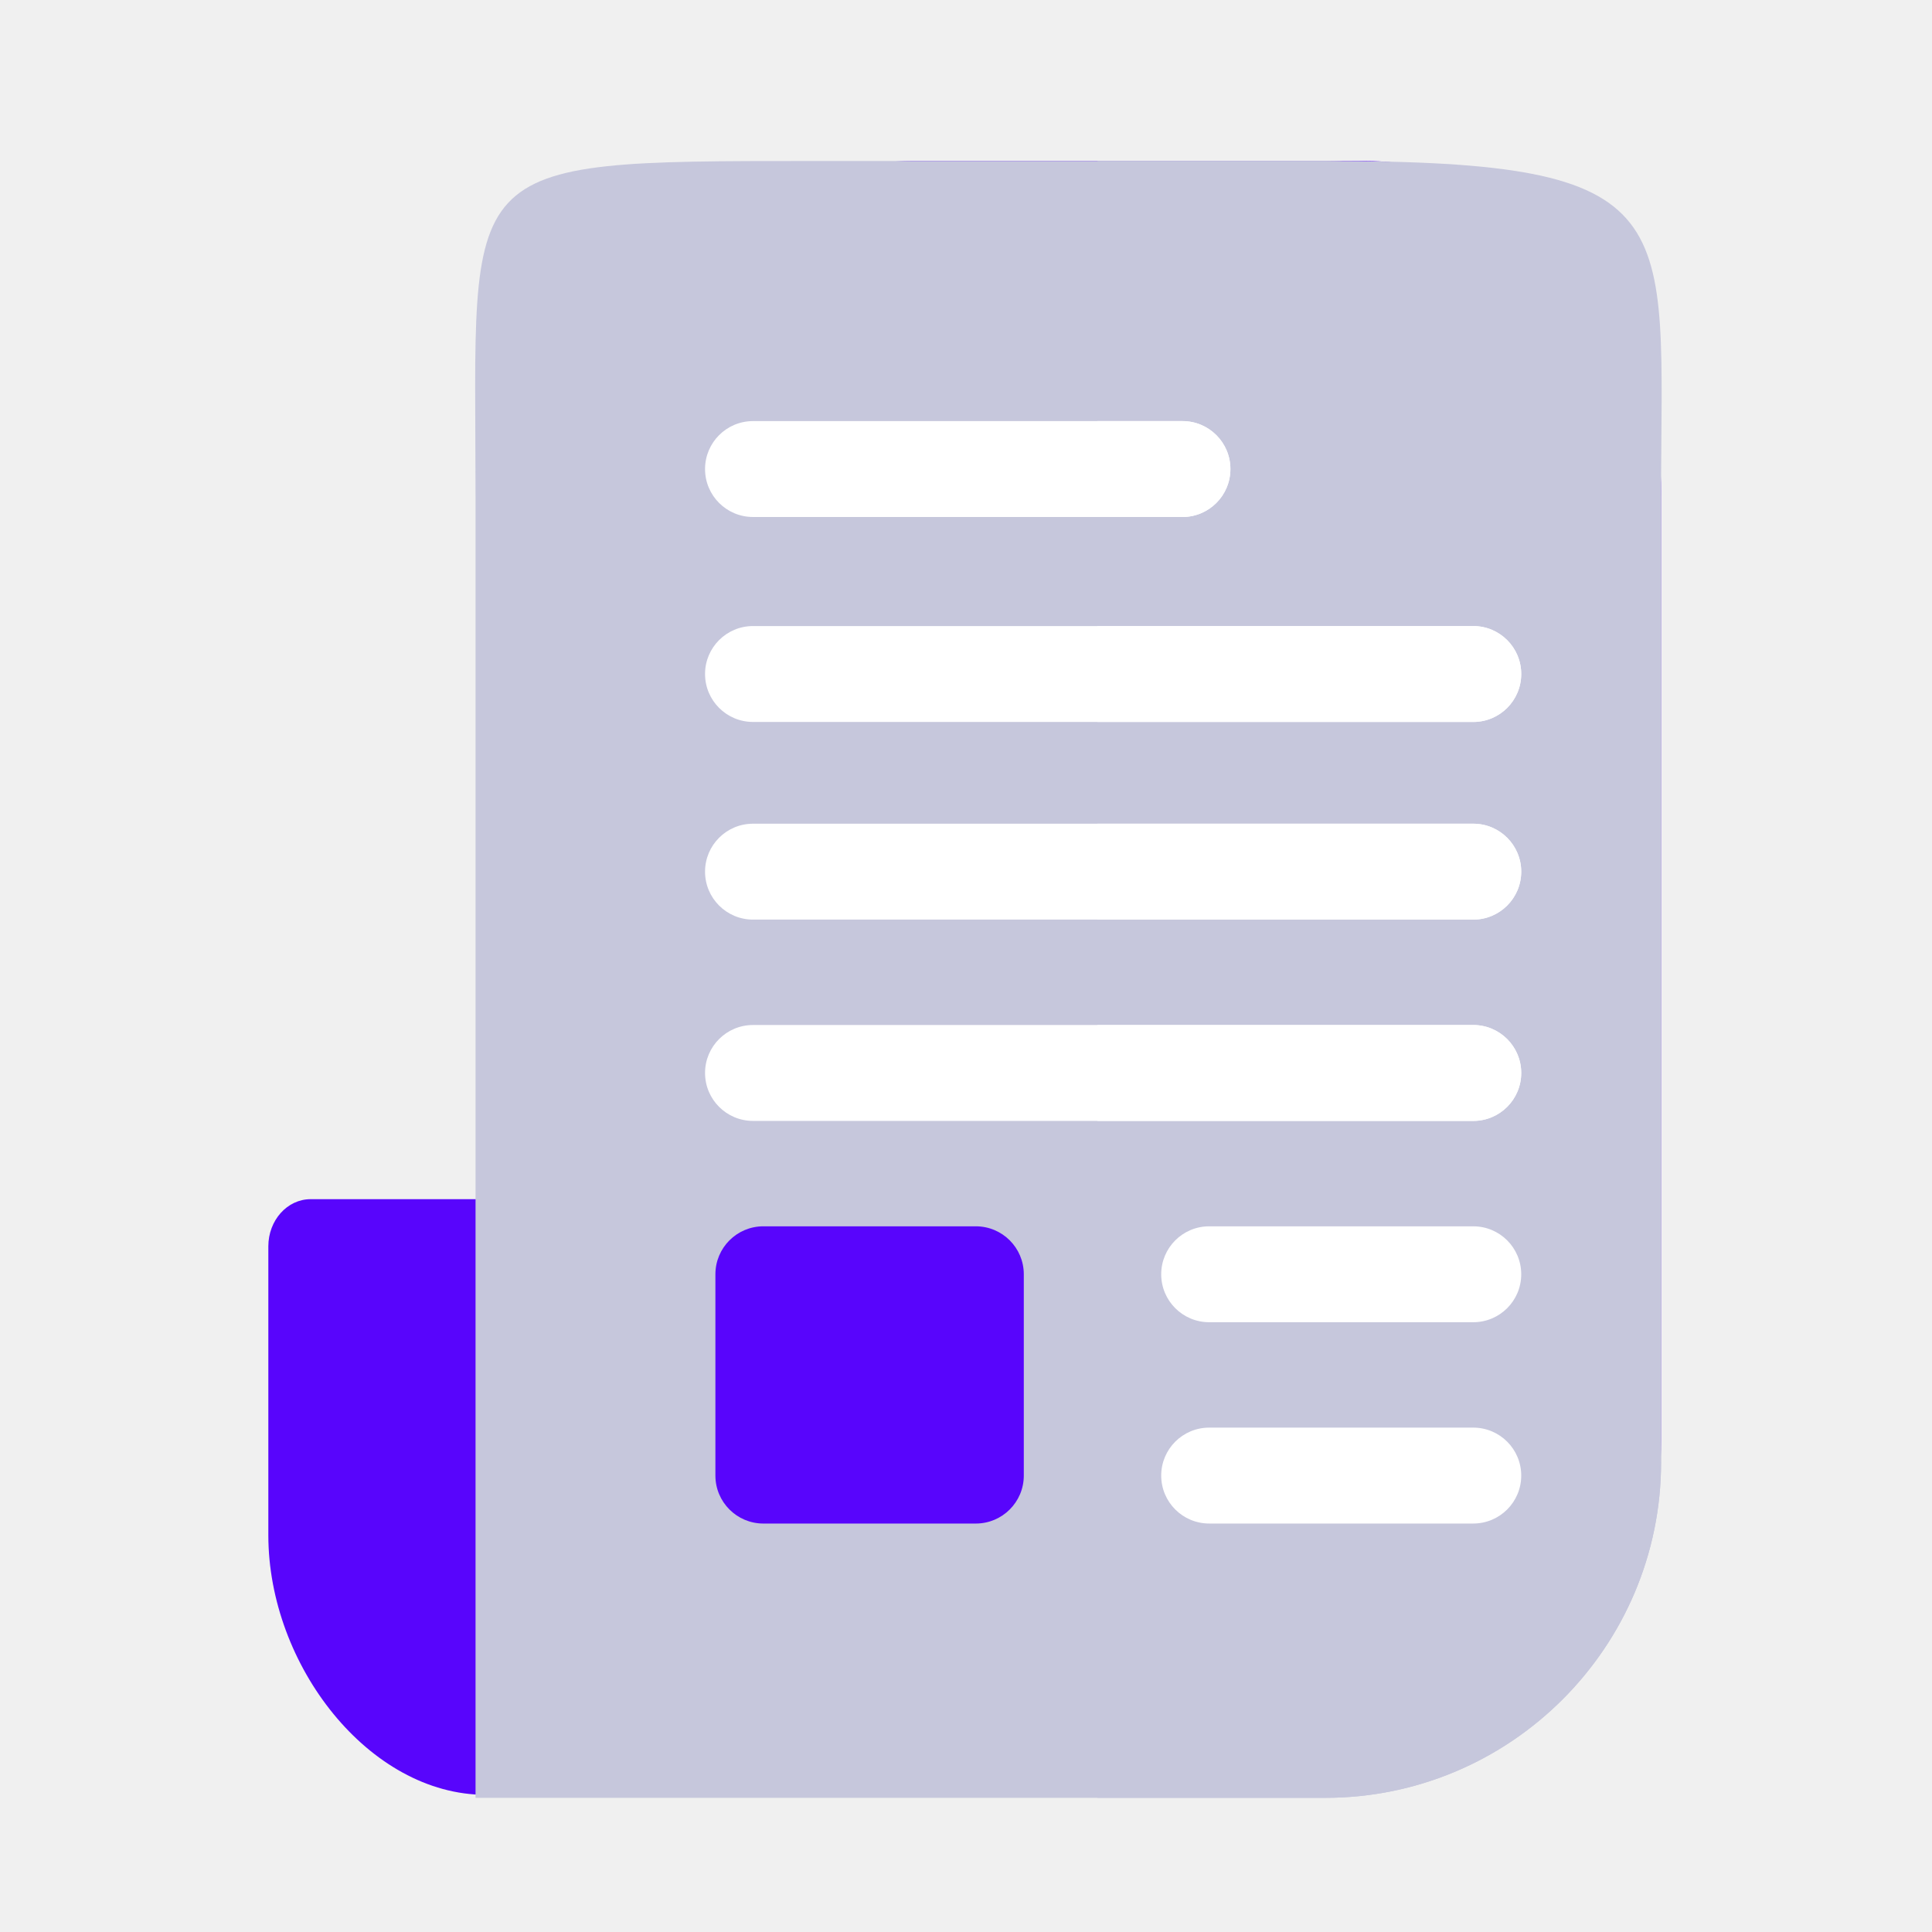
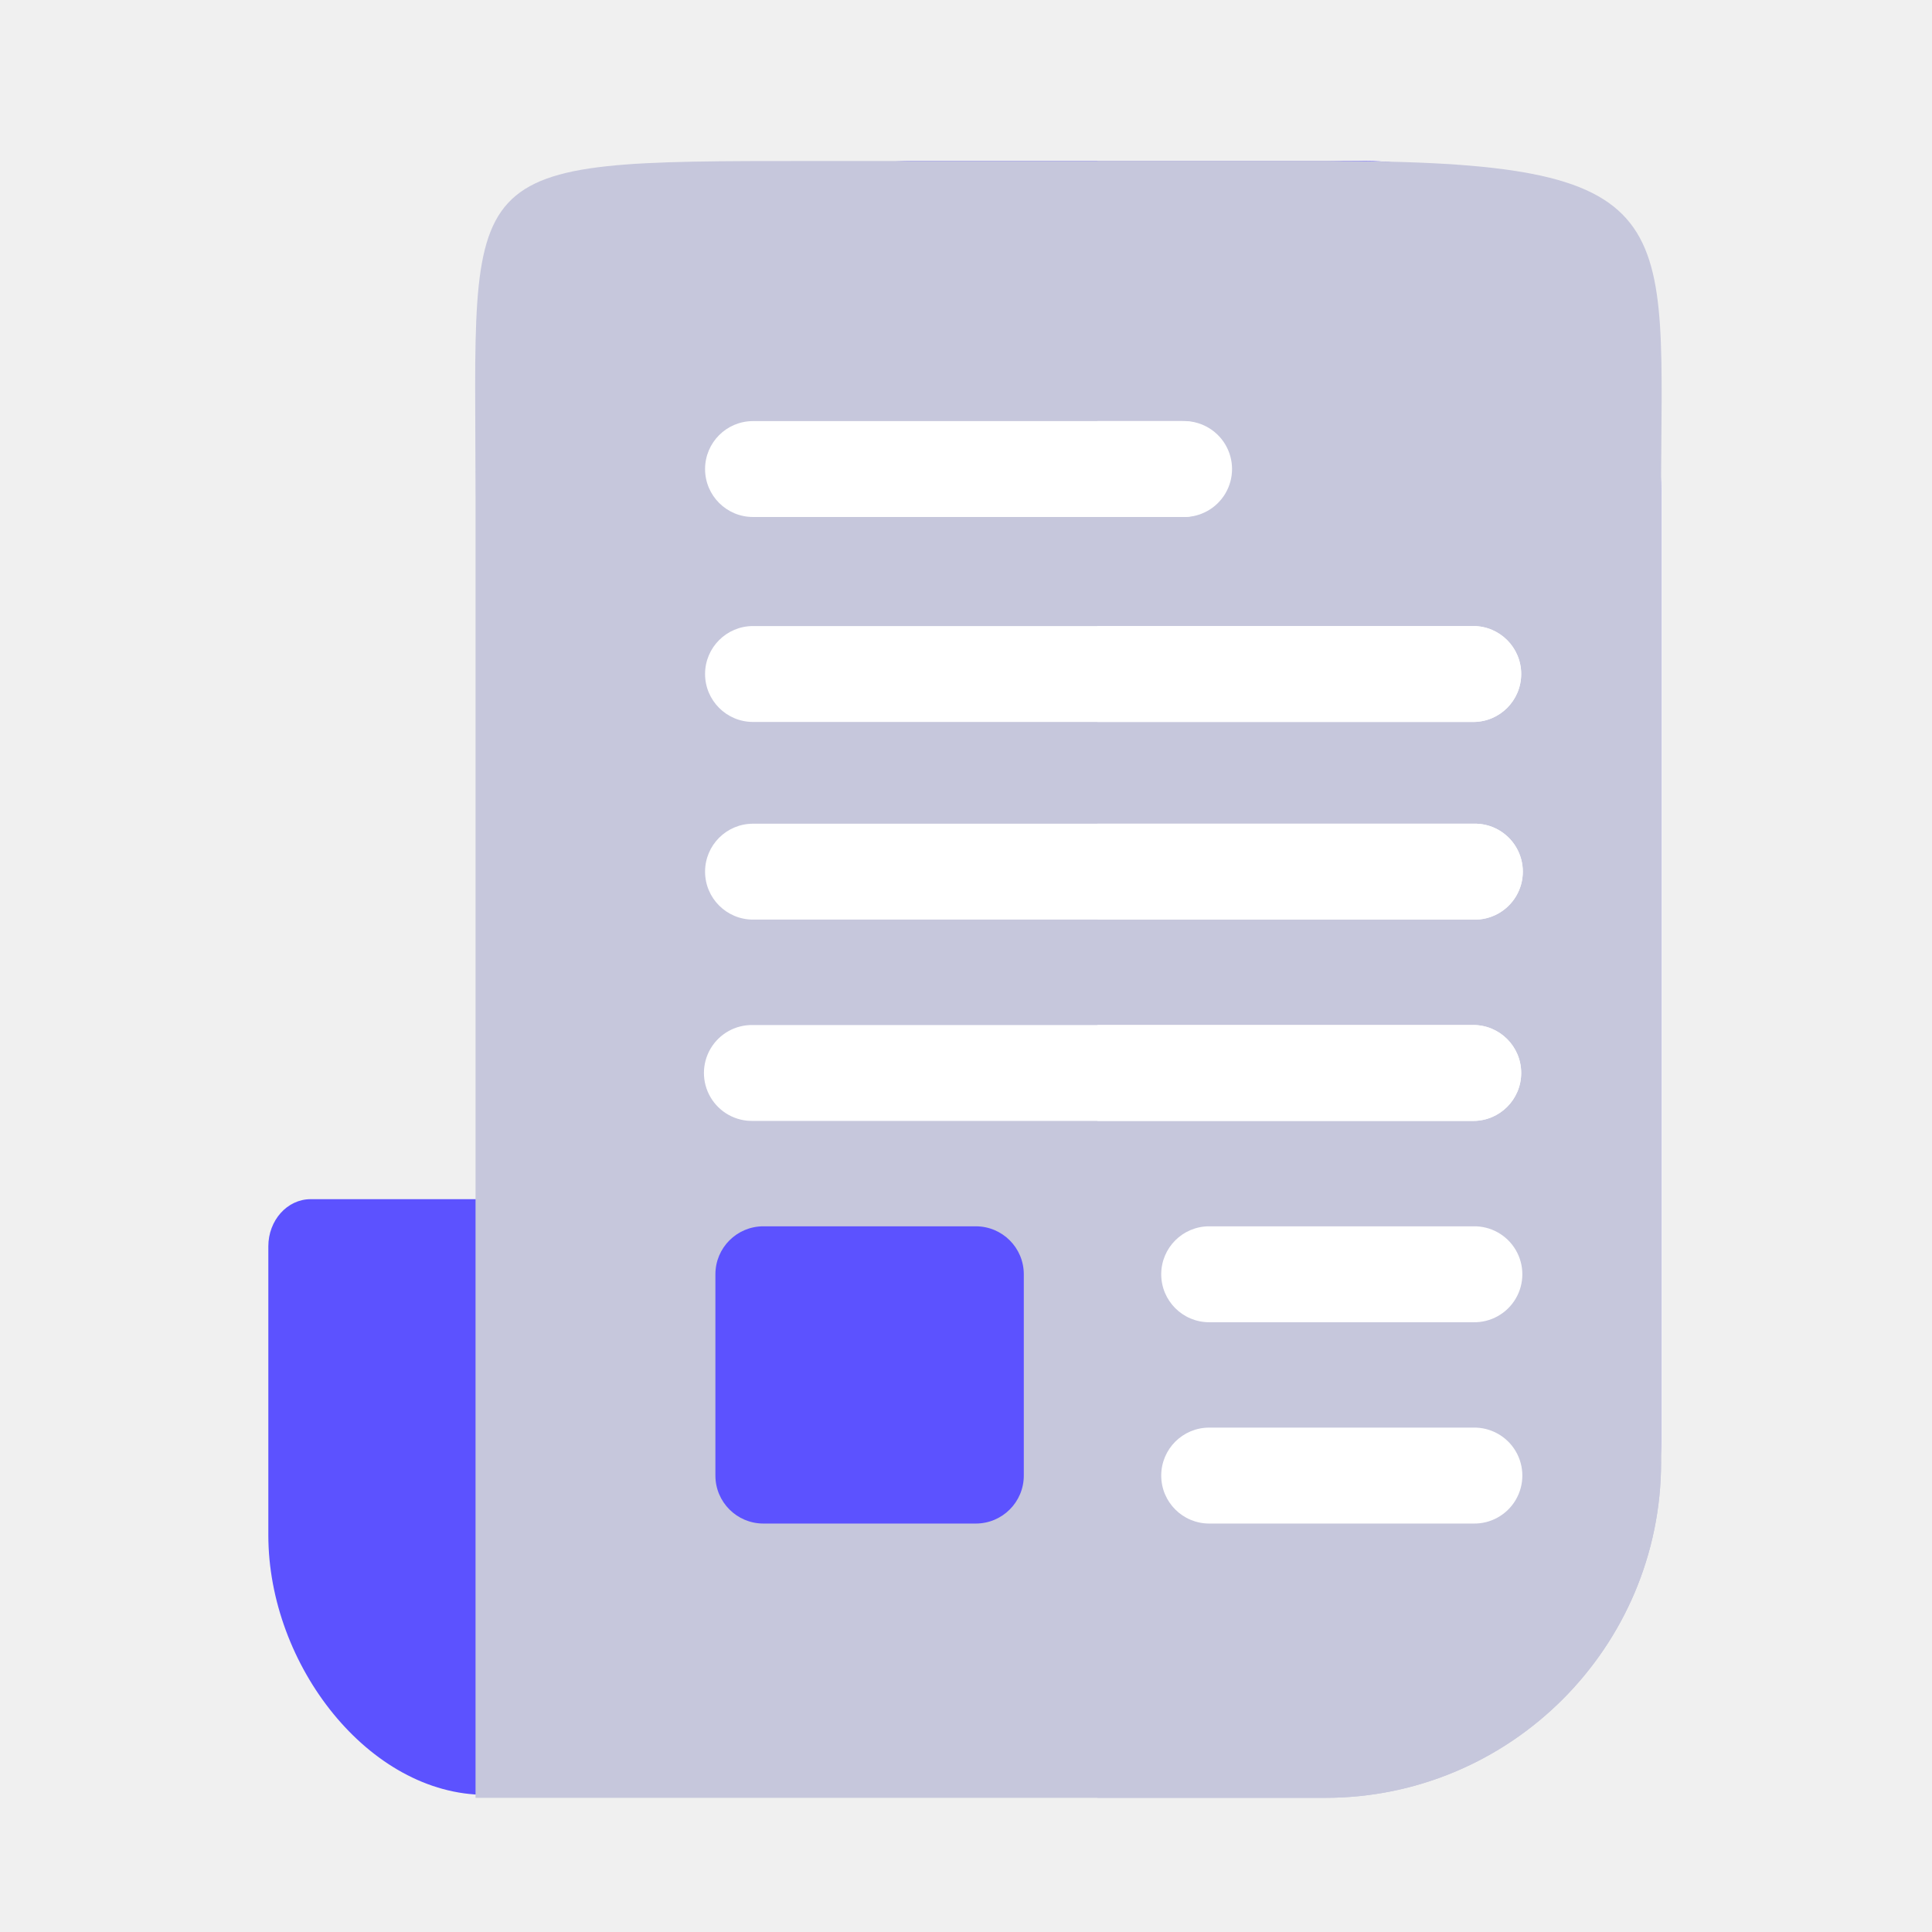
- <svg xmlns="http://www.w3.org/2000/svg" width="72px" height="72px" viewBox="0 0 72 72" version="1.1">
-   <g id="atoms-/-contact-card_media" stroke="none" stroke-width="1" fill="none" fill-rule="evenodd">
-     <g id="newspaper" transform="translate(10, 6)">
-       <path d="M40.876,0 L24,0 C17.919,0 12.972,5.52 12.972,12.305 L12.972,38.69 L1.575,38.69 C0.705,38.69 -3.19744231e-14,39.477 -3.19744231e-14,40.448 L-3.19744231e-14,51.211 C-3.19744231e-14,56.057 3.756,60.888 8.099,60.888 L40.875,60 C46.956,60 51.903,54.48 51.903,47.695 L51.903,12.305 C51.904,5.52 46.956,0 40.876,0 Z" id="Path" fill="#5805FC" />
-       <path d="M39.388,0 L20.237,0 C6.785,0 7.722,0 7.722,12.51 L7.722,61 L39.388,61 C46.289,61 51.904,55.388 51.904,48.49 L51.904,12.51 C51.904,5.612 46.289,0 39.388,0 Z" id="Path" fill="#C6C7DC" />
-       <path d="M39.388,0 L30.899,0 L30.899,61 L39.388,61 C46.289,61 51.904,55.388 51.904,48.49 L51.904,12.51 C51.904,2 53,0 39.388,0 Z" id="Path" fill="#C6C7DC" />
-       <path d="M44.904,24.697 L18.063,24.697 C17.075,24.697 16.275,25.497 16.275,26.484 C16.275,27.471 17.075,28.271 18.063,28.271 L44.904,28.271 C45.891,28.271 46.692,27.471 46.692,26.484 C46.692,25.497 45.891,24.697 44.904,24.697 Z" id="Path" fill="#FFFFFF" />
-       <path d="M18.063,20.905 L44.904,20.905 C45.891,20.905 46.692,20.105 46.692,19.118 C46.692,18.131 45.891,17.331 44.904,17.331 L18.063,17.331 C17.075,17.331 16.275,18.131 16.275,19.118 C16.275,20.105 17.075,20.905 18.063,20.905 Z" id="Path" fill="#FFFFFF" />
-       <path d="M18.063,13.267 L34.066,13.267 C35.054,13.267 35.854,12.467 35.854,11.48 C35.854,10.493 35.054,9.693 34.066,9.693 L18.063,9.693 C17.075,9.693 16.275,10.493 16.275,11.48 C16.275,12.467 17.075,13.267 18.063,13.267 Z" id="Path" fill="#FFFFFF" />
-       <path d="M44.904,32.199 L18.063,32.199 C17.075,32.199 16.275,32.999 16.275,33.986 C16.275,34.973 17.075,35.773 18.063,35.773 L44.904,35.773 C45.891,35.773 46.692,34.973 46.692,33.986 C46.692,32.999 45.891,32.199 44.904,32.199 Z" id="Path" fill="#FFFFFF" />
-       <g id="Group" transform="translate(30.78384, 9.650391)" fill="#FFFFFF">
-         <path d="M14.12,15.047 L0.115,15.047 L0.115,18.621 L14.12,18.621 C15.108,18.621 15.908,17.82 15.908,16.834 C15.908,15.847 15.108,15.047 14.12,15.047 Z" id="Path" />
-         <path d="M14.12,7.681 L0.115,7.681 L0.115,11.255 L14.12,11.255 C15.108,11.255 15.908,10.455 15.908,9.468 C15.908,8.481 15.108,7.681 14.12,7.681 Z" id="Path" />
-         <path d="M3.282,0.042 L0.115,0.042 L0.115,3.617 L3.282,3.617 C4.269,3.617 5.07,2.817 5.07,1.829 C5.07,0.842 4.27,0.042 3.282,0.042 Z" id="Path" />
-         <path d="M14.12,22.549 L0.115,22.549 L0.115,26.123 L14.12,26.123 C15.108,26.123 15.908,25.323 15.908,24.336 C15.908,23.349 15.108,22.549 14.12,22.549 Z" id="Path" />
-         <path d="M14.12,30.051 L4.279,30.051 C3.291,30.051 2.491,30.851 2.491,31.838 C2.491,32.825 3.291,33.625 4.279,33.625 L14.12,33.625 C15.108,33.625 15.908,32.825 15.908,31.838 C15.908,30.851 15.108,30.051 14.12,30.051 Z" id="Path" />
-         <path d="M14.12,37.553 L4.279,37.553 C3.291,37.553 2.491,38.353 2.491,39.34 C2.491,40.327 3.291,41.127 4.279,41.127 L14.12,41.127 C15.108,41.127 15.908,40.327 15.908,39.34 C15.908,38.353 15.108,37.553 14.12,37.553 Z" id="Path" />
-       </g>
-       <path d="M26.366,39.701 L18.448,39.701 C17.461,39.701 16.661,40.501 16.661,41.488 L16.661,48.991 C16.661,49.977 17.461,50.778 18.448,50.778 L26.366,50.778 C27.353,50.778 28.154,49.977 28.154,48.991 L28.154,41.488 C28.154,40.501 27.353,39.701 26.366,39.701 Z" id="Path" fill="#5805FC" />
+ <svg xmlns="http://www.w3.org/2000/svg" width="72" height="72" viewBox="0 0 72 72">
+   <g fill="none" fill-rule="evenodd">
+     <path fill="#5C52FF" d="M50.876 6H34c-6.081 0-11.028 5.52-11.028 12.305V44.69H11.575c-.87 0-1.575.787-1.575 1.758v10.763c0 4.846 3.756 9.677 8.1 9.677L50.874 66c6.081 0 11.028-5.52 11.028-12.305v-35.39C61.903 11.52 56.956 6 50.876 6z" />
+     <path fill="#C6C7DC" d="M49.388 6H30.237C16.785 6 17.722 6 17.722 18.51V67h31.666c6.901 0 12.516-5.612 12.516-12.51V18.51C61.904 11.612 56.289 6 49.388 6z" />
+     <path fill="#C6C7DC" d="M49.388 6h-8.49v61h8.49c6.901 0 12.516-5.612 12.516-12.51V18.51C61.904 8 63 6 49.388 6z" />
+     <path fill="#FFF" d="M54.904 30.697H28.063a1.787 1.787 0 1 0 0 3.574h26.84a1.788 1.788 0 1 0 0-3.574zM28.063 26.905h26.84a1.787 1.787 0 1 0 0-3.574h-26.84a1.787 1.787 0 1 0 0 3.574zM28.063 19.267h16.003a1.787 1.787 0 1 0 0-3.574H28.063a1.787 1.787 0 1 0 0 3.574zM54.904 38.2H28.063a1.787 1.787 0 1 0 0 3.573h26.84a1.787 1.787 0 1 0 0-3.574z" />
+     <g fill="#FFF">
+       <path d="M54.904 30.697H40.899v3.574h14.005a1.788 1.788 0 1 0 0-3.574zM54.904 23.331H40.899v3.574h14.005a1.787 1.787 0 1 0 0-3.574zM44.066 15.693H40.9v3.574h3.167a1.788 1.788 0 1 0 0-3.574zM54.904 38.2H40.899v3.573h14.005a1.787 1.787 0 1 0 0-3.574zM54.904 45.701h-9.841a1.787 1.787 0 1 0 0 3.575h9.84a1.788 1.788 0 1 0 0-3.575zM54.904 53.203h-9.841a1.787 1.787 0 1 0 0 3.575h9.84a1.788 1.788 0 1 0 0-3.575z" />
    </g>
+     <path fill="#5C52FF" d="M36.366 45.701h-7.918c-.987 0-1.787.8-1.787 1.787v7.503c0 .986.8 1.787 1.787 1.787h7.918c.987 0 1.788-.8 1.788-1.787v-7.503c0-.987-.8-1.787-1.788-1.787z" />
  </g>
</svg>
